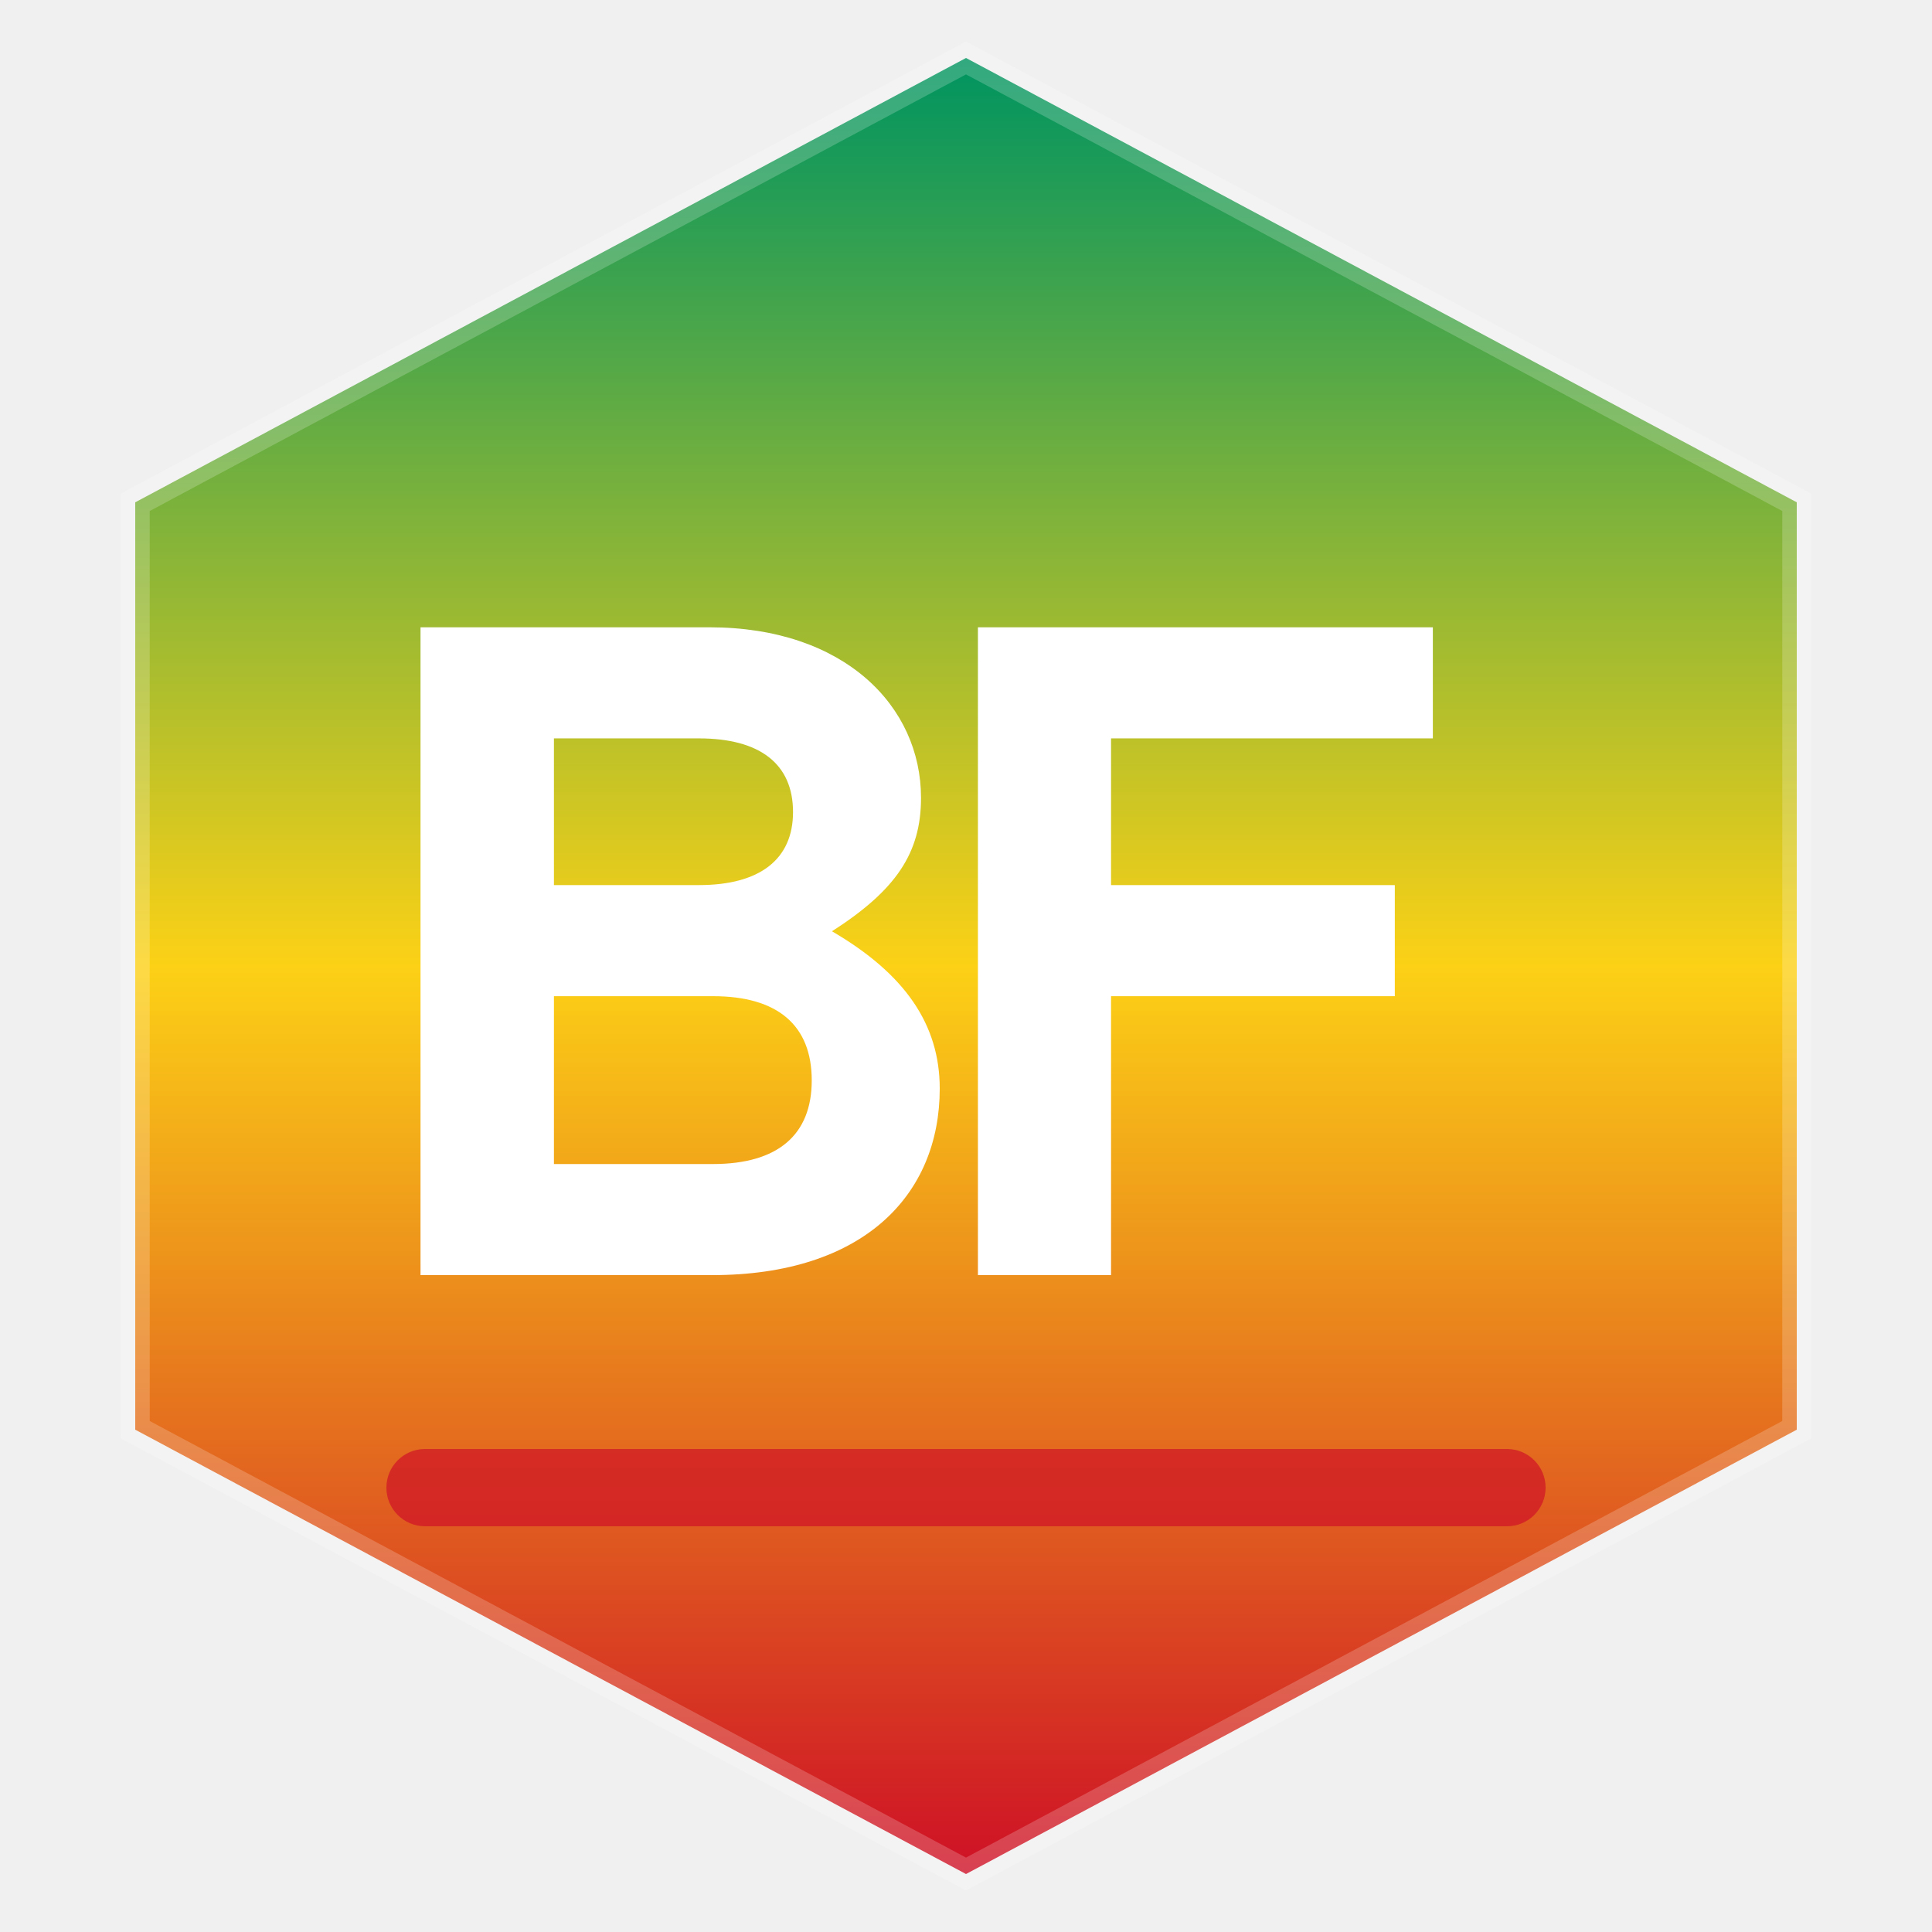
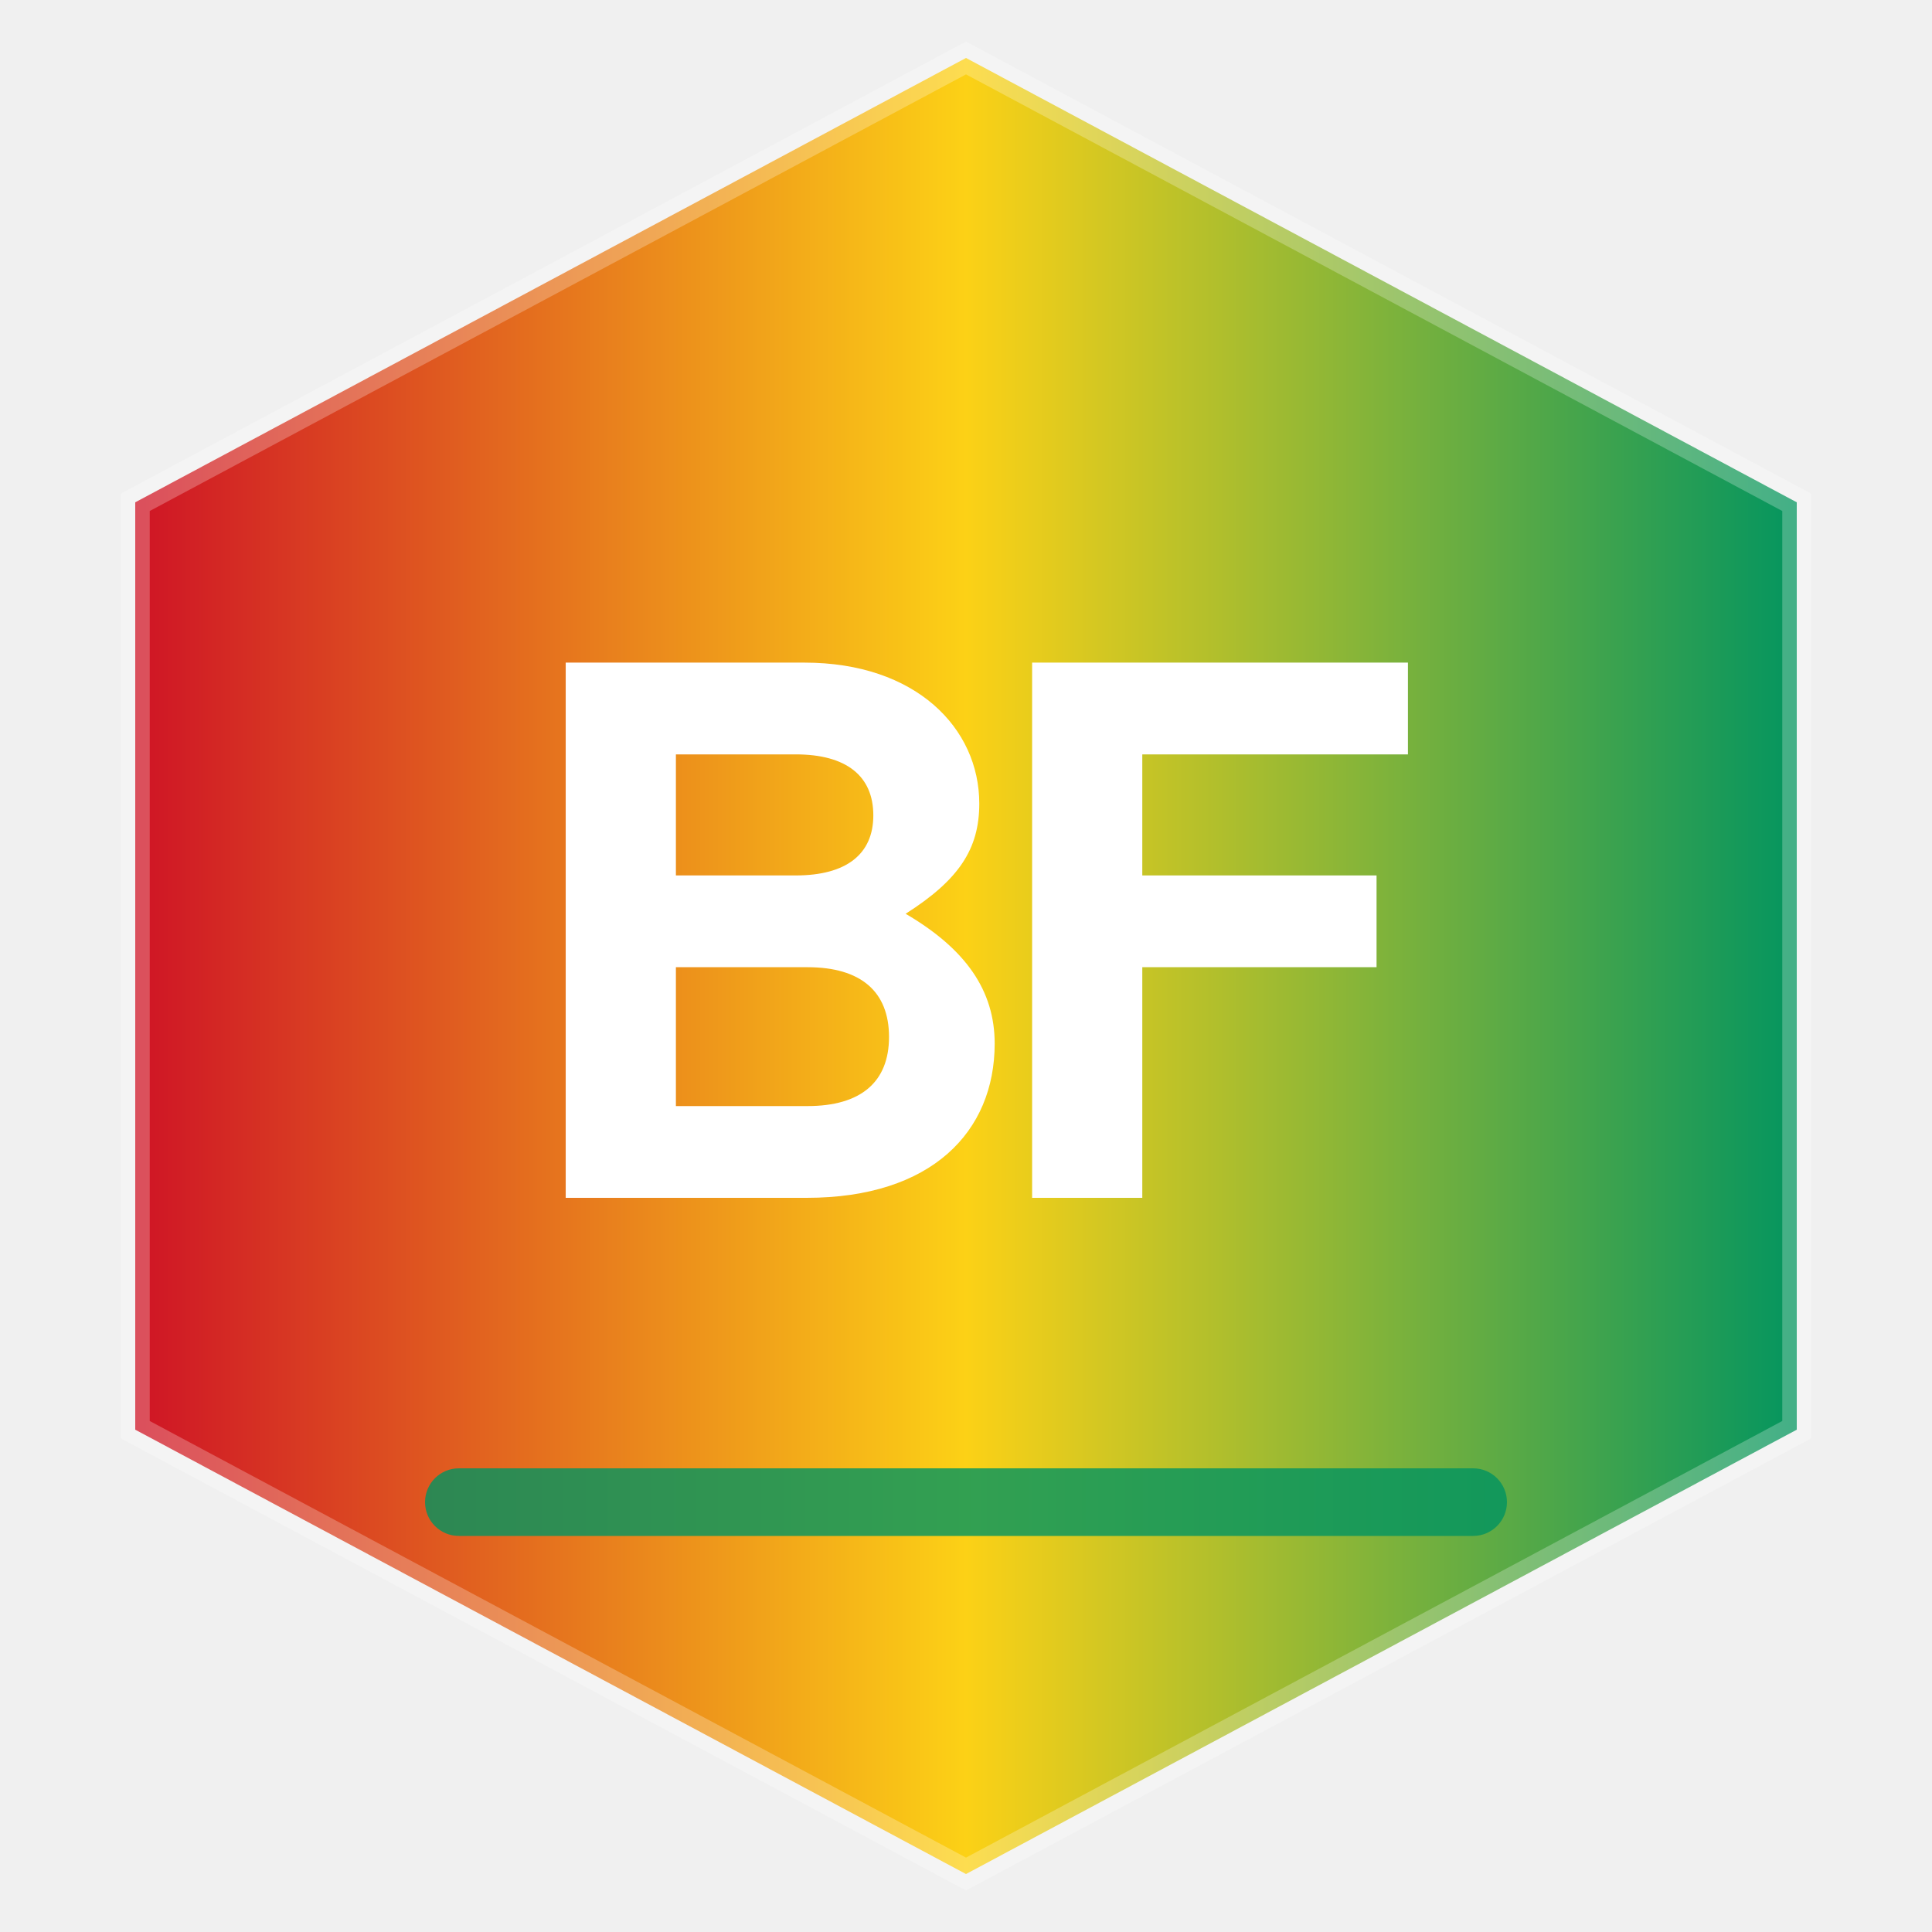
<svg xmlns="http://www.w3.org/2000/svg" viewBox="0 0 100 100" width="100" height="100">
  <defs>
-     <linearGradient id="bg-grad" x1="0" y1="0" x2="0" y2="1">
-       <stop offset="0%" stop-color="#009460" />
+     <linearGradient id="bf-guinea-h" x1="0" y1="0" x2="1" y2="0">
+       <stop offset="0%" stop-color="#CE1126" />
      <stop offset="50%" stop-color="#FCD116" />
-       <stop offset="100%" stop-color="#CE1126" />
+       <stop offset="100%" stop-color="#009460" />
    </linearGradient>
-     <clipPath id="hex-clip">
-       <polygon points="50,3 93,26 93,74 50,97 7,74 7,26" />
-     </clipPath>
  </defs>
-   <polygon points="50,3 93,26 93,74 50,97 7,74 7,26" fill="url(#bg-grad)" />
-   <polygon points="50,3 93,26 93,74 50,97 7,74 7,26" fill="none" stroke="rgba(255,255,255,0.2)" stroke-width="1.5" />
-   <text x="18" y="66" font-family="'Arial Black', 'Helvetica Neue', sans-serif" font-weight="900" font-size="46" fill="white" letter-spacing="-4">BF</text>
-   <rect x="20" y="75" width="60" height="4" rx="2" fill="#CE1126" opacity="0.7" />
+   <polygon points="50,3 93,26 93,74 50,97 7,74 7,26" fill="url(#bf-guinea-h)" />
+   <polygon points="50,3 93,26 93,74 50,97 7,74 7,26" fill="none" stroke="rgba(255,255,255,0.25)" stroke-width="1.5" />
+   <text x="50" y="62" font-family="'Arial Black', 'Helvetica Neue', sans-serif" font-weight="900" font-size="38" fill="white" text-anchor="middle" letter-spacing="-3">BF</text>
+   <rect x="22" y="76" width="56" height="3.5" rx="1.75" fill="#009460" opacity="0.8" />
</svg>
